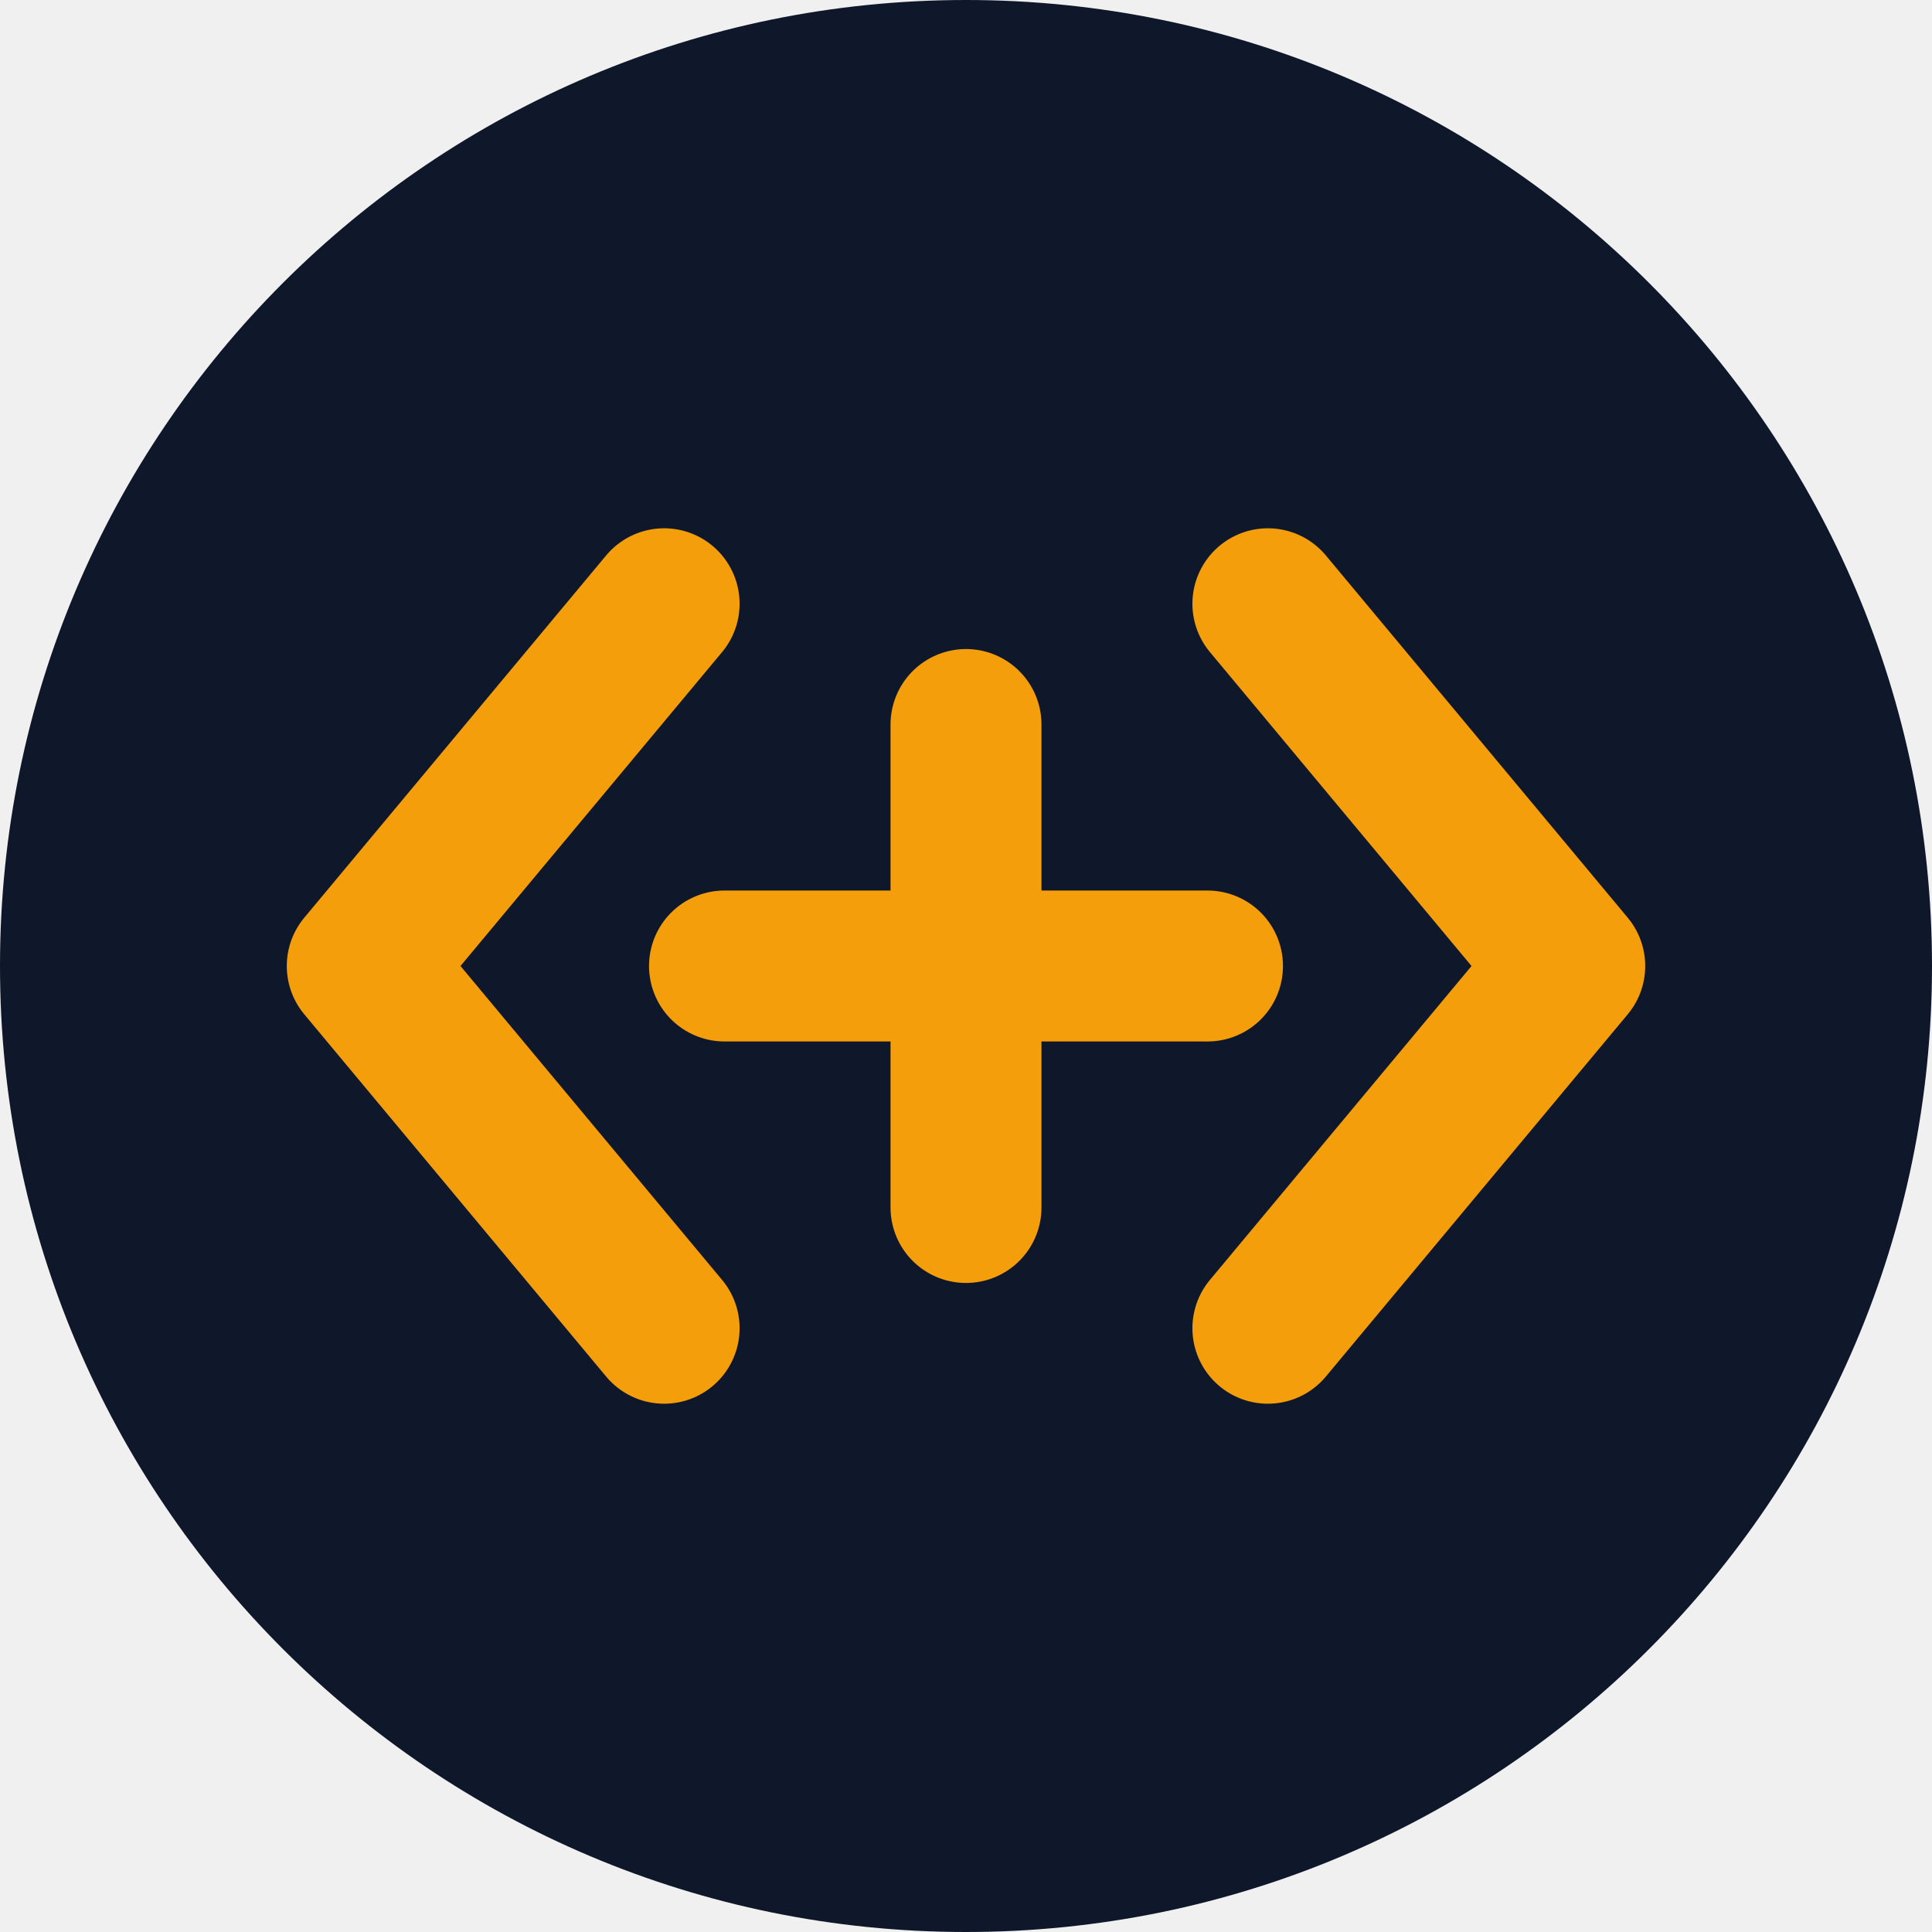
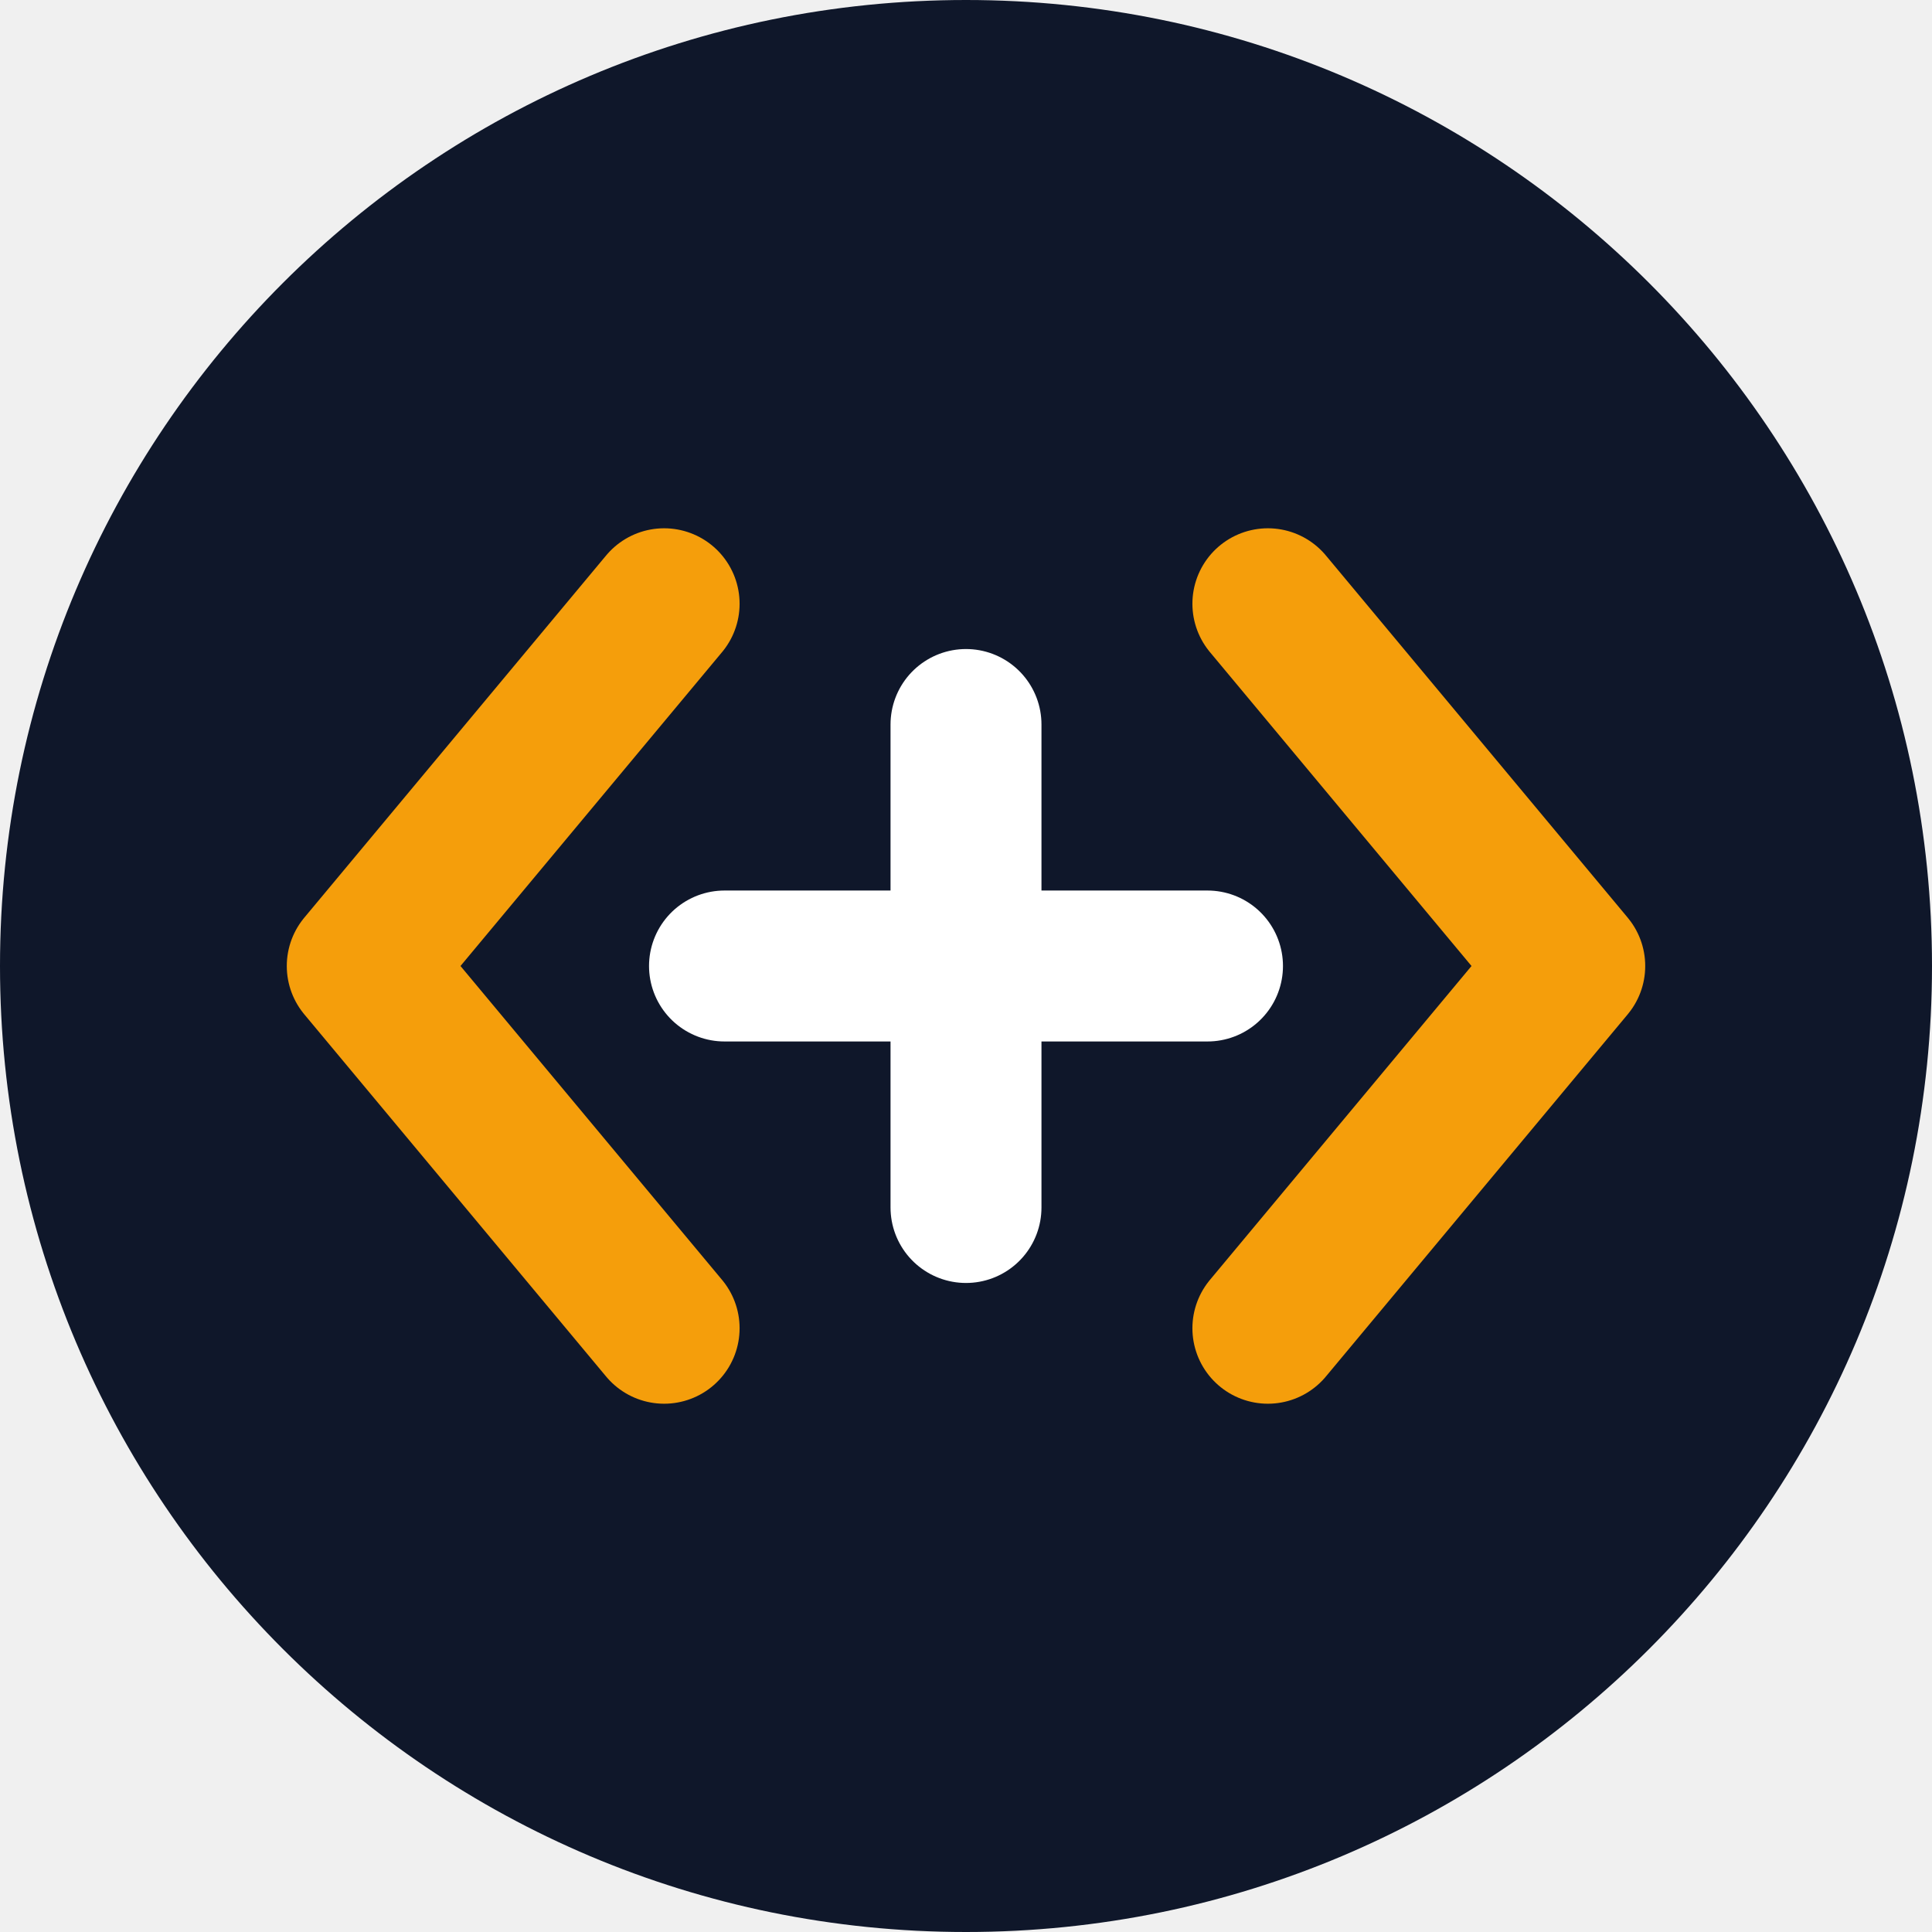
<svg xmlns="http://www.w3.org/2000/svg" viewBox="0 0 64 64">
  <circle cx="32" cy="32" r="32" fill="#0f172a" />
  <polyline points="22,20 12,32 22,44" fill="none" stroke="#f59e0b" stroke-width="5" stroke-linecap="round" stroke-linejoin="round" />
  <polyline points="42,20 52,32 42,44" fill="none" stroke="#f59e0b" stroke-width="5" stroke-linecap="round" stroke-linejoin="round" />
-   <line x1="32" y1="24" x2="32" y2="40" stroke="#f59e0b" stroke-width="5" stroke-linecap="round" />
-   <line x1="24" y1="32" x2="40" y2="32" stroke="#f59e0b" stroke-width="5" stroke-linecap="round" />
+   <line x1="32" y1="24" x2="32" y2="40" stroke="#ffffff" stroke-width="5" stroke-linecap="round" />
+   <line x1="24" y1="32" x2="40" y2="32" stroke="#ffffff" stroke-width="5" stroke-linecap="round" />
</svg>
